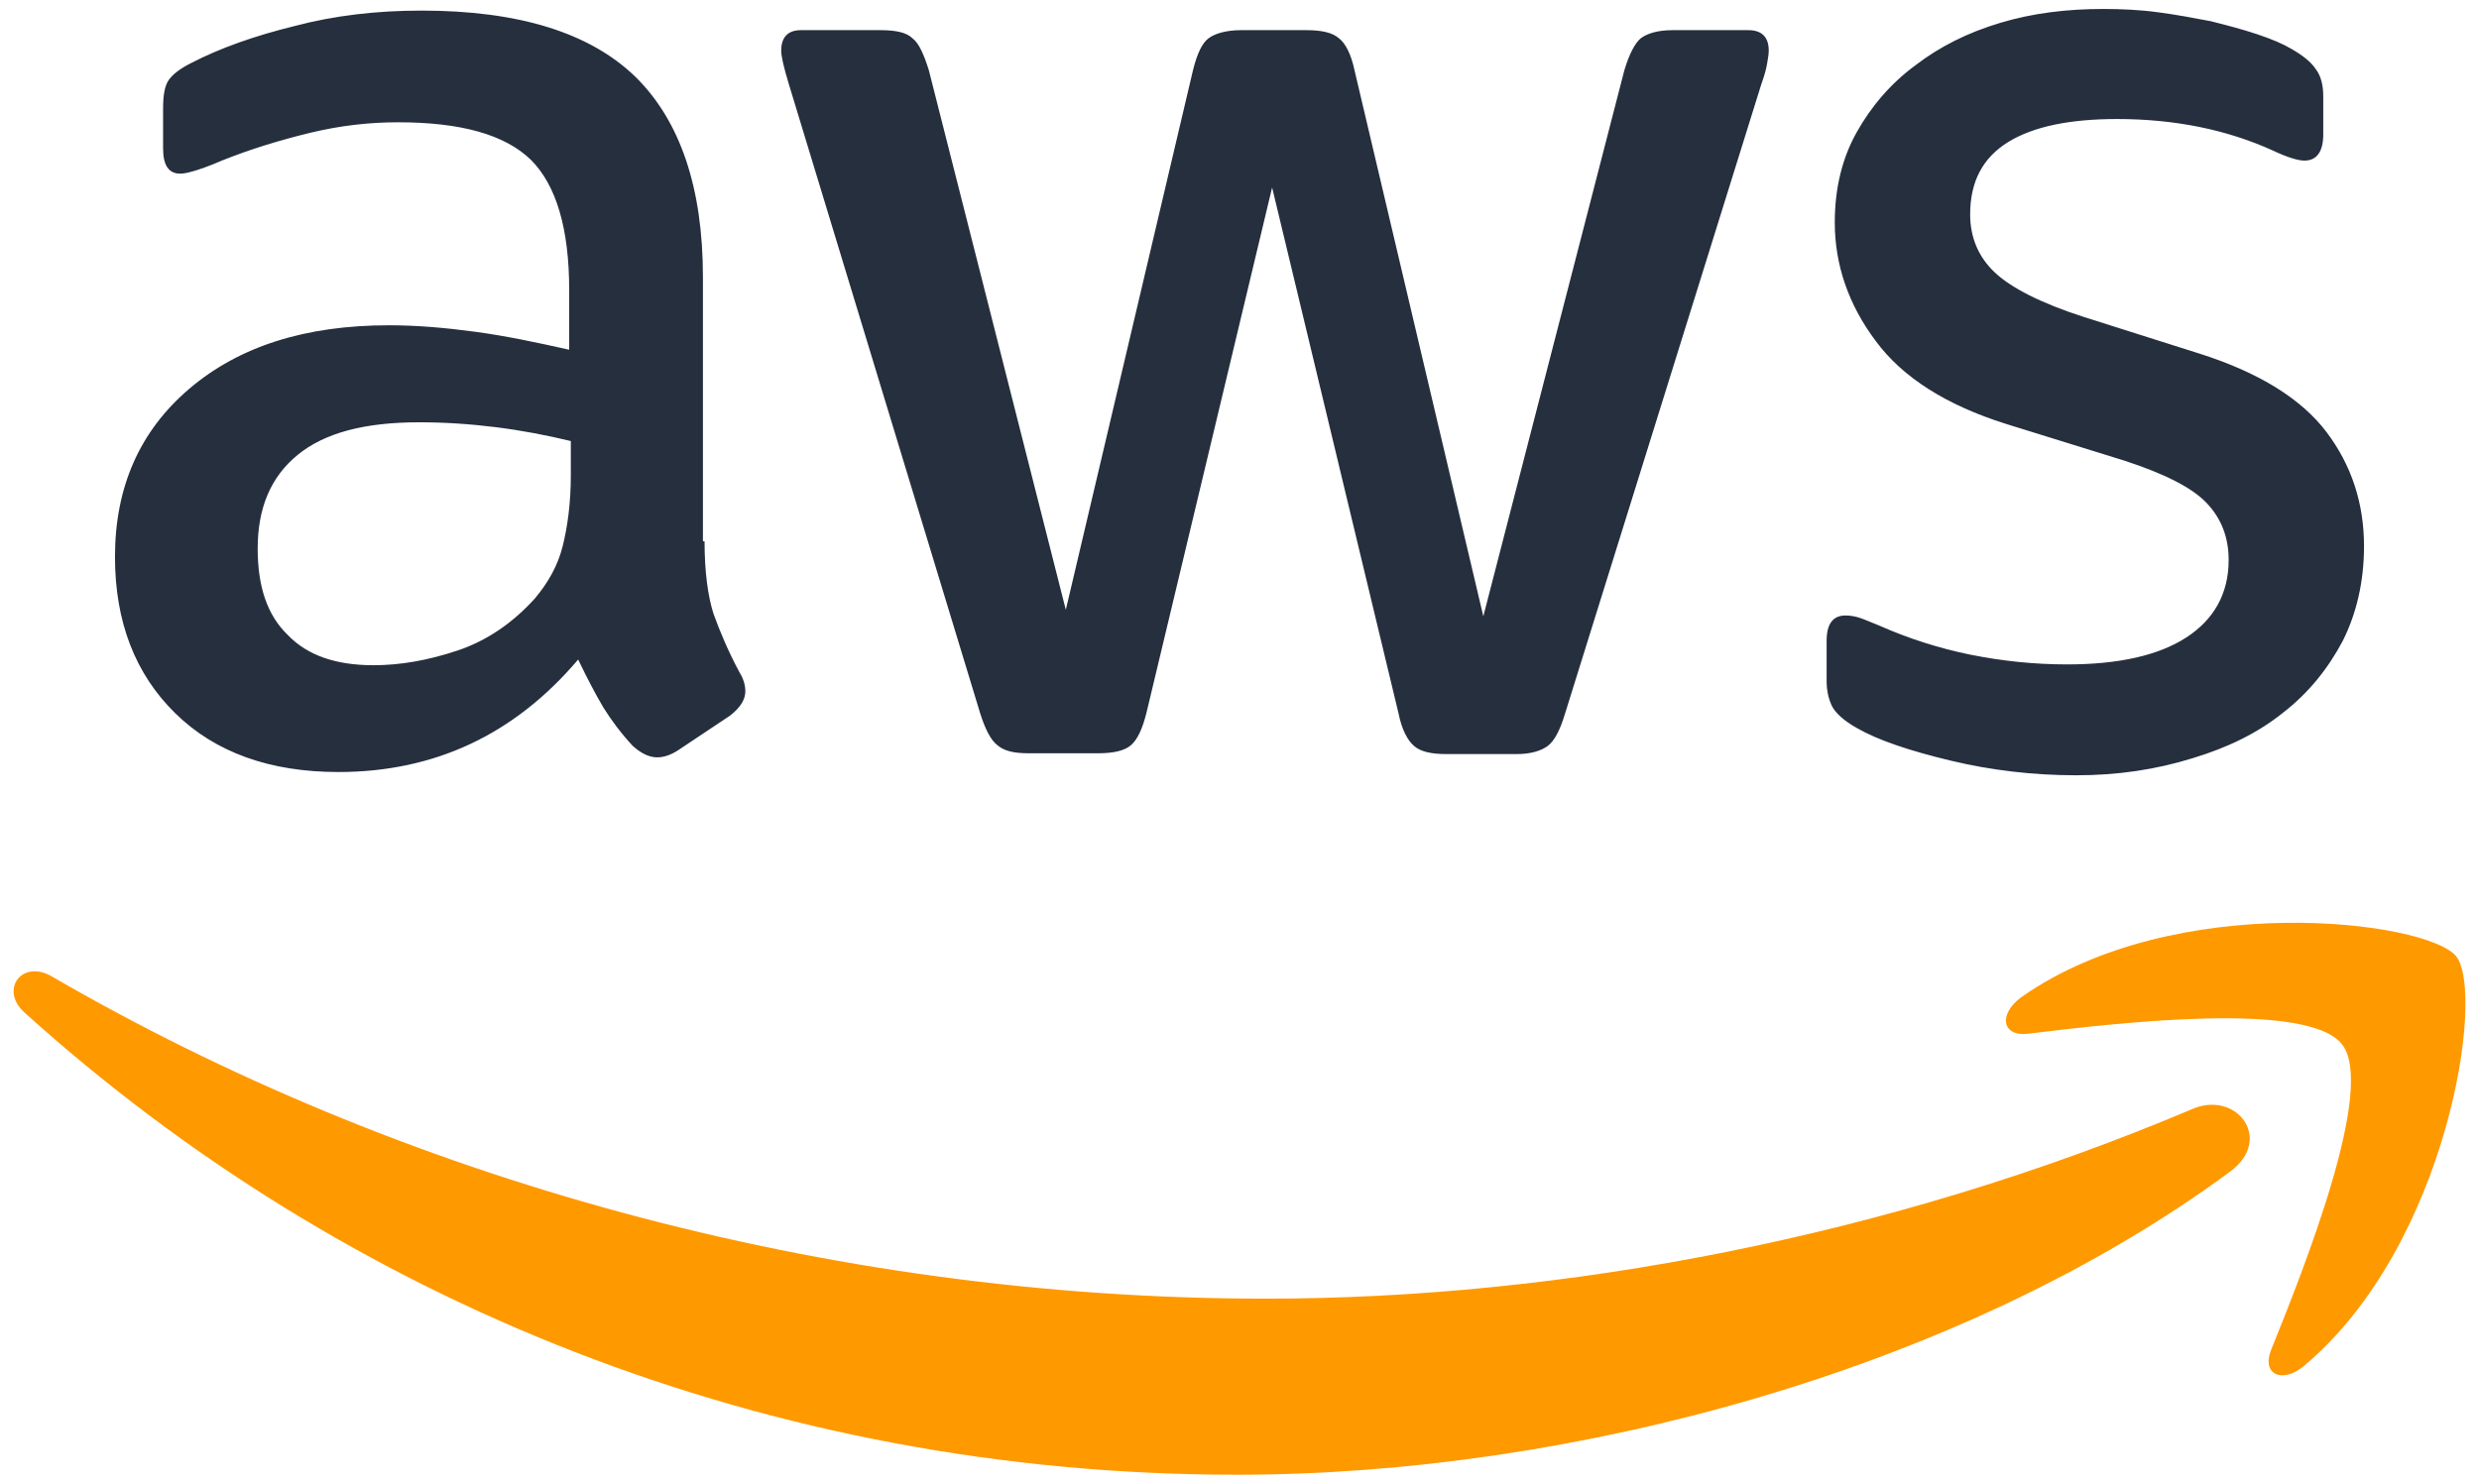
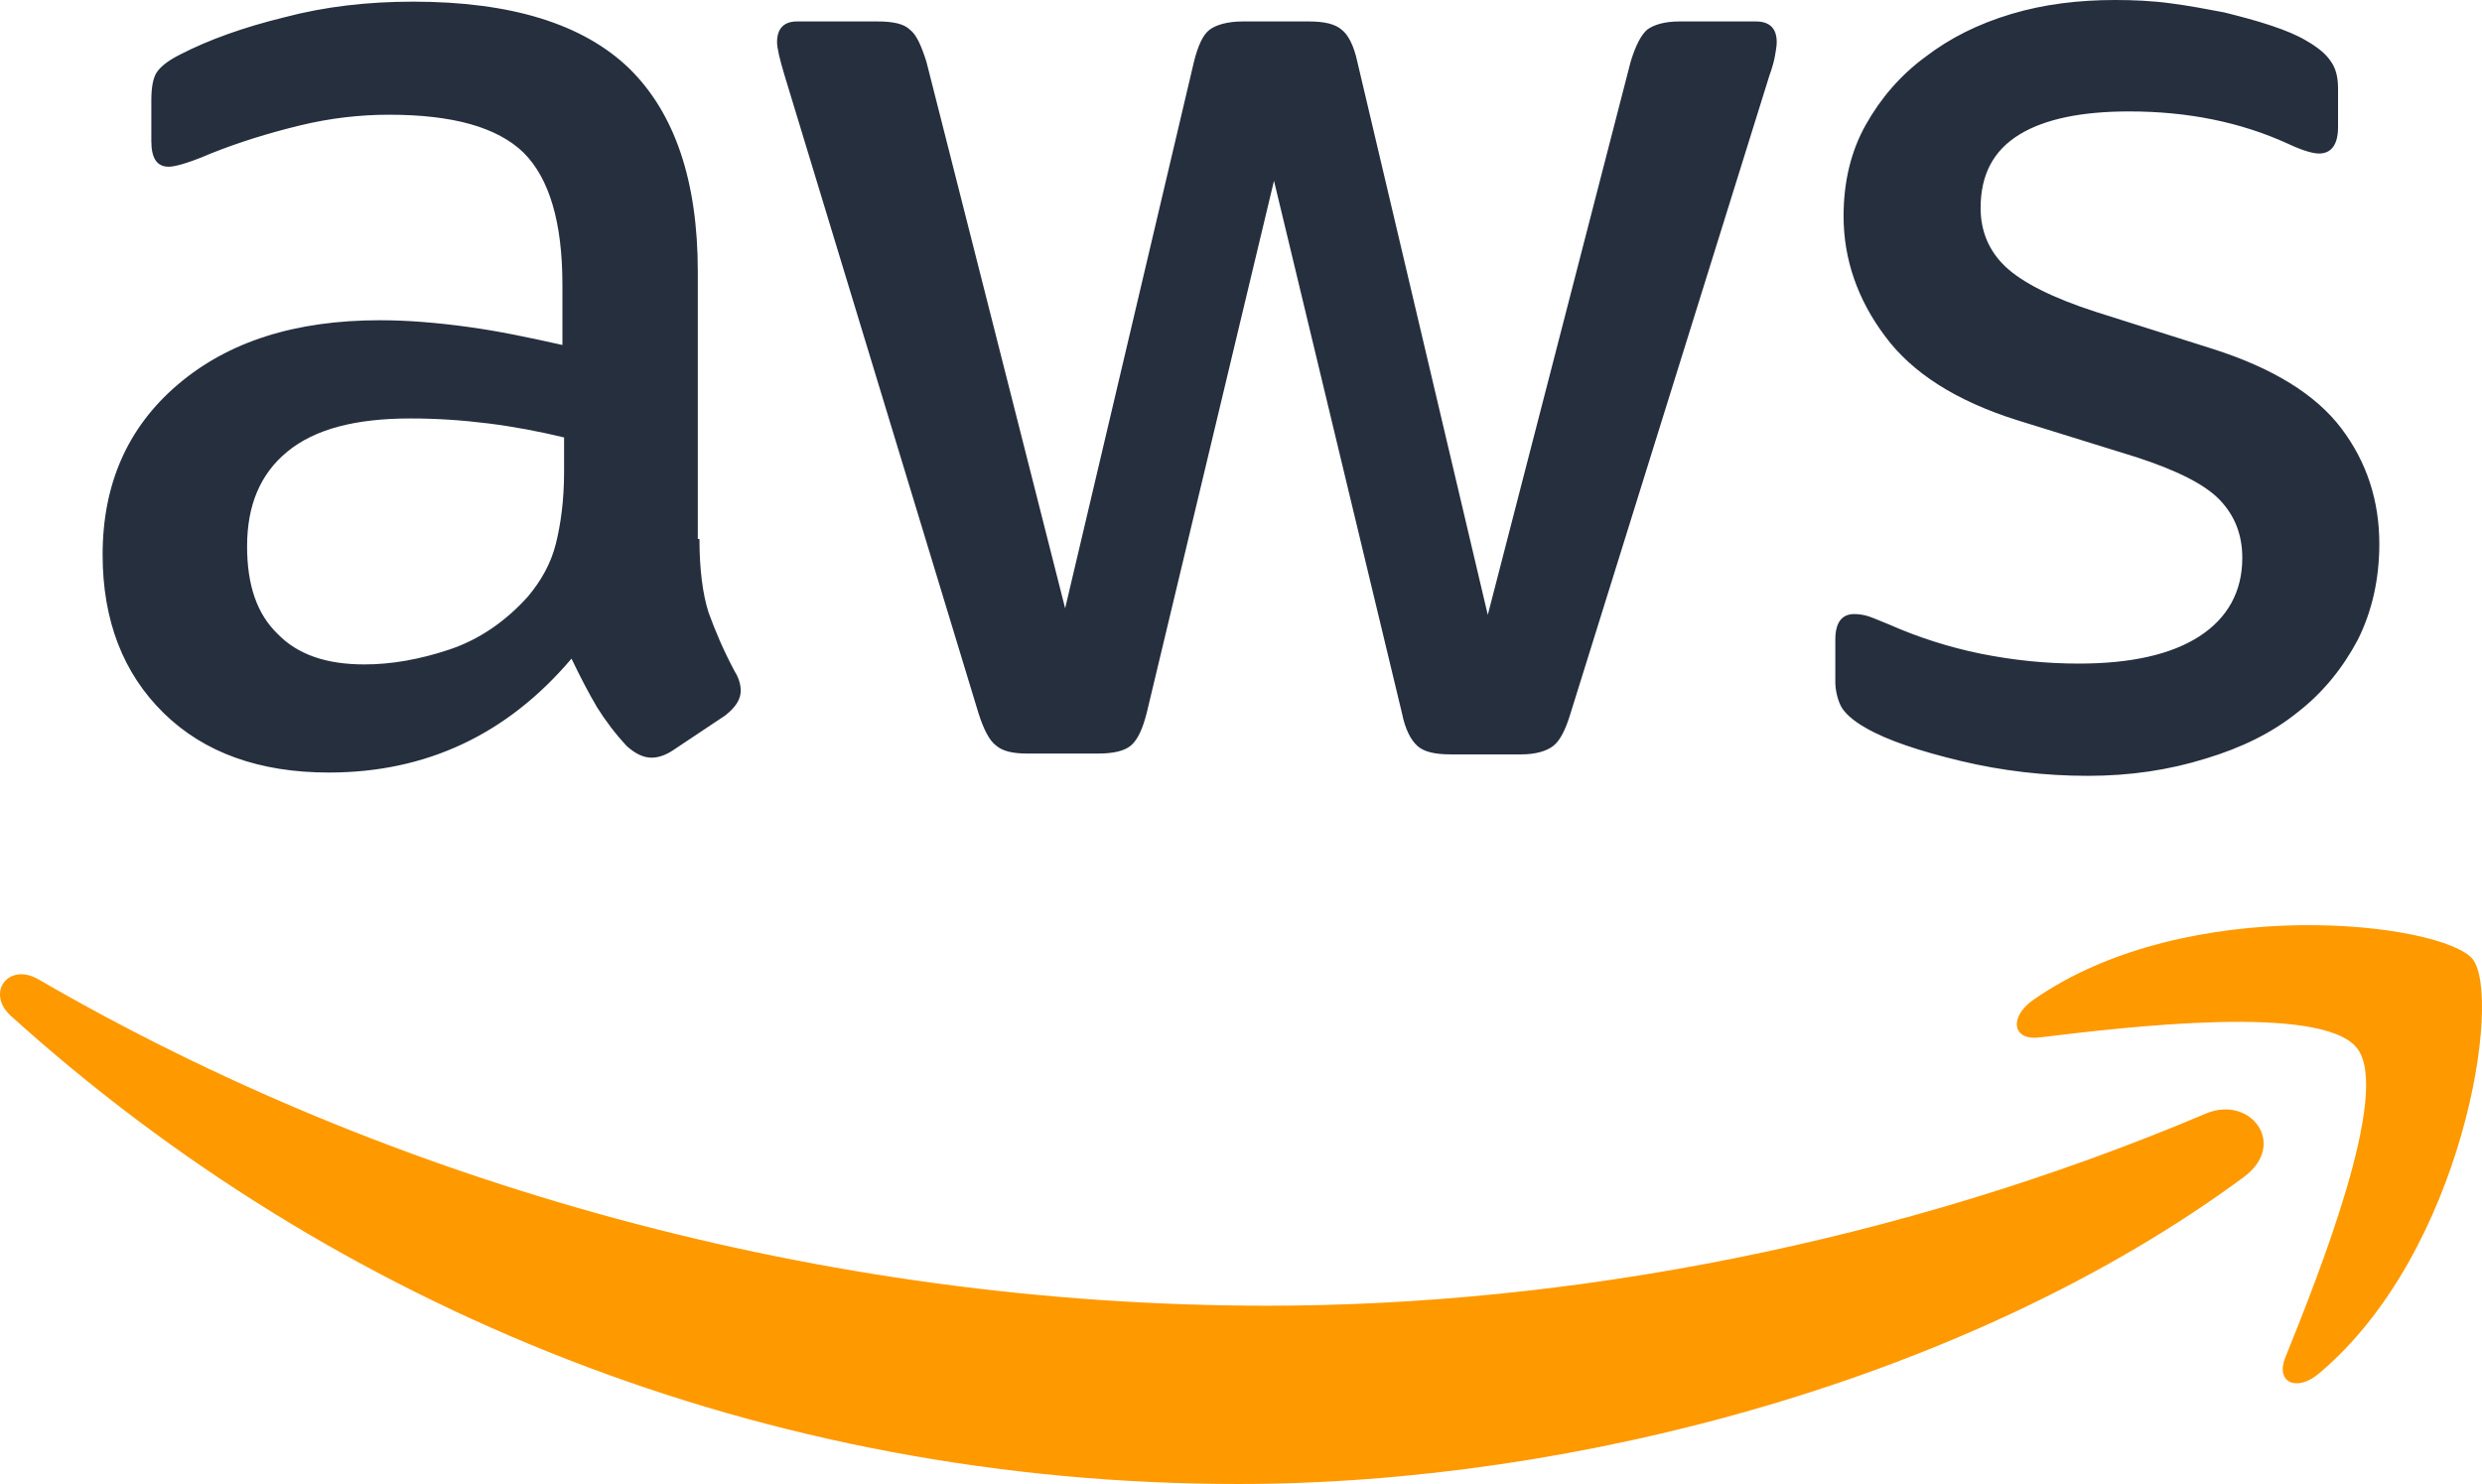
- <svg xmlns="http://www.w3.org/2000/svg" version="1.1" id="Layer_1" x="0px" y="0px" viewBox="0 0 304 182" style="enable-background:new 0 0 304 182;" xml:space="preserve">
-   <style type="text/css">
+ <svg xmlns="http://www.w3.org/2000/svg" version="1.1" id="Layer_1" x="0px" y="0px" viewBox="0 0 100.335 60" xml:space="preserve" width="100.335" height="60">
+   <defs id="defs1020" />
+   <style type="text/css" id="style1005">
	.st0{fill:#252F3E;}
	.st1{fill-rule:evenodd;clip-rule:evenodd;fill:#FF9900;}
</style>
-   <g>
-     <path class="st0" d="M86.4,66.4c0,3.7,0.4,6.7,1.1,8.9c0.8,2.2,1.8,4.6,3.2,7.2c0.5,0.8,0.7,1.6,0.7,2.3c0,1-0.6,2-1.9,3l-6.3,4.2   c-0.9,0.6-1.8,0.9-2.6,0.9c-1,0-2-0.5-3-1.4C76.2,90,75,88.4,74,86.8c-1-1.7-2-3.6-3.1-5.9c-7.8,9.2-17.6,13.8-29.4,13.8   c-8.4,0-15.1-2.4-20-7.2c-4.9-4.8-7.4-11.2-7.4-19.2c0-8.5,3-15.4,9.1-20.6c6.1-5.2,14.2-7.8,24.5-7.8c3.4,0,6.9,0.3,10.6,0.8   c3.7,0.5,7.5,1.3,11.5,2.2v-7.3c0-7.6-1.6-12.9-4.7-16c-3.2-3.1-8.6-4.6-16.3-4.6c-3.5,0-7.1,0.4-10.8,1.3c-3.7,0.9-7.3,2-10.8,3.4   c-1.6,0.7-2.8,1.1-3.5,1.3c-0.7,0.2-1.2,0.3-1.6,0.3c-1.4,0-2.1-1-2.1-3.1v-4.9c0-1.6,0.2-2.8,0.7-3.5c0.5-0.7,1.4-1.4,2.8-2.1   c3.5-1.8,7.7-3.3,12.6-4.5c4.9-1.3,10.1-1.9,15.6-1.9c11.9,0,20.6,2.7,26.2,8.1c5.5,5.4,8.3,13.6,8.3,24.6V66.4z M45.8,81.6   c3.3,0,6.7-0.6,10.3-1.8c3.6-1.2,6.8-3.4,9.5-6.4c1.6-1.9,2.8-4,3.4-6.4c0.6-2.4,1-5.3,1-8.7v-4.2c-2.9-0.7-6-1.3-9.2-1.7   c-3.2-0.4-6.3-0.6-9.4-0.6c-6.7,0-11.6,1.3-14.9,4c-3.3,2.7-4.9,6.5-4.9,11.5c0,4.7,1.2,8.2,3.7,10.6   C37.7,80.4,41.2,81.6,45.8,81.6z M126.1,92.4c-1.8,0-3-0.3-3.8-1c-0.8-0.6-1.5-2-2.1-3.9L96.7,10.2c-0.6-2-0.9-3.3-0.9-4   c0-1.6,0.8-2.5,2.4-2.5h9.8c1.9,0,3.2,0.3,3.9,1c0.8,0.6,1.4,2,2,3.9l16.8,66.2l15.6-66.2c0.5-2,1.1-3.3,1.9-3.9c0.8-0.6,2.2-1,4-1   h8c1.9,0,3.2,0.3,4,1c0.8,0.6,1.5,2,1.9,3.9l15.8,67l17.3-67c0.6-2,1.3-3.3,2-3.9c0.8-0.6,2.1-1,3.9-1h9.3c1.6,0,2.5,0.8,2.5,2.5   c0,0.5-0.1,1-0.2,1.6c-0.1,0.6-0.3,1.4-0.7,2.5l-24.1,77.3c-0.6,2-1.3,3.3-2.1,3.9c-0.8,0.6-2.1,1-3.8,1h-8.6c-1.9,0-3.2-0.3-4-1   c-0.8-0.7-1.5-2-1.9-4L156,23l-15.4,64.4c-0.5,2-1.1,3.3-1.9,4c-0.8,0.7-2.2,1-4,1H126.1z M254.6,95.1c-5.2,0-10.4-0.6-15.4-1.8   c-5-1.2-8.9-2.5-11.5-4c-1.6-0.9-2.7-1.9-3.1-2.8c-0.4-0.9-0.6-1.9-0.6-2.8v-5.1c0-2.1,0.8-3.1,2.3-3.1c0.6,0,1.2,0.1,1.8,0.3   c0.6,0.2,1.5,0.6,2.5,1c3.4,1.5,7.1,2.7,11,3.5c4,0.8,7.9,1.2,11.9,1.2c6.3,0,11.2-1.1,14.6-3.3c3.4-2.2,5.2-5.4,5.2-9.5   c0-2.8-0.9-5.1-2.7-7c-1.8-1.9-5.2-3.6-10.1-5.2L246,52c-7.3-2.3-12.7-5.7-16-10.2c-3.3-4.4-5-9.3-5-14.5c0-4.2,0.9-7.9,2.7-11.1   c1.8-3.2,4.2-6,7.2-8.2c3-2.3,6.4-4,10.4-5.2c4-1.2,8.2-1.7,12.6-1.7c2.2,0,4.5,0.1,6.7,0.4c2.3,0.3,4.4,0.7,6.5,1.1   c2,0.5,3.9,1,5.7,1.6c1.8,0.6,3.2,1.2,4.2,1.8c1.4,0.8,2.4,1.6,3,2.5c0.6,0.8,0.9,1.9,0.9,3.3v4.7c0,2.1-0.8,3.2-2.3,3.2   c-0.8,0-2.1-0.4-3.8-1.2c-5.7-2.6-12.1-3.9-19.2-3.9c-5.7,0-10.2,0.9-13.3,2.8c-3.1,1.9-4.7,4.8-4.7,8.9c0,2.8,1,5.2,3,7.1   c2,1.9,5.7,3.8,11,5.5l14.2,4.5c7.2,2.3,12.4,5.5,15.5,9.6c3.1,4.1,4.6,8.8,4.6,14c0,4.3-0.9,8.2-2.6,11.6   c-1.8,3.4-4.2,6.4-7.3,8.8c-3.1,2.5-6.8,4.3-11.1,5.6C264.4,94.4,259.7,95.1,254.6,95.1z" />
-     <g>
-       <path class="st1" d="M273.5,143.7c-32.9,24.3-80.7,37.2-121.8,37.2c-57.6,0-109.5-21.3-148.7-56.7c-3.1-2.8-0.3-6.6,3.4-4.4    c42.4,24.6,94.7,39.5,148.8,39.5c36.5,0,76.6-7.6,113.5-23.2C274.2,133.6,278.9,139.7,273.5,143.7z" />
-       <path class="st1" d="M287.2,128.1c-4.2-5.4-27.8-2.6-38.5-1.3c-3.2,0.4-3.7-2.4-0.8-4.5c18.8-13.2,49.7-9.4,53.3-5    c3.6,4.5-1,35.4-18.6,50.2c-2.7,2.3-5.3,1.1-4.1-1.9C282.5,155.7,291.4,133.4,287.2,128.1z" />
+   <g id="g1015" transform="matrix(0.3337041,0,0,0.3337041,-0.5566128,-0.3670745)">
+     <path class="st0" d="m 86.4,66.4 c 0,3.7 0.4,6.7 1.1,8.9 0.8,2.2 1.8,4.6 3.2,7.2 0.5,0.8 0.7,1.6 0.7,2.3 0,1 -0.6,2 -1.9,3 L 83.2,92 c -0.9,0.6 -1.8,0.9 -2.6,0.9 -1,0 -2,-0.5 -3,-1.4 C 76.2,90 75,88.4 74,86.8 73,85.1 72,83.2 70.9,80.9 63.1,90.1 53.3,94.7 41.5,94.7 c -8.4,0 -15.1,-2.4 -20,-7.2 -4.9,-4.8 -7.4,-11.2 -7.4,-19.2 0,-8.5 3,-15.4 9.1,-20.6 6.1,-5.2 14.2,-7.8 24.5,-7.8 3.4,0 6.9,0.3 10.6,0.8 3.7,0.5 7.5,1.3 11.5,2.2 V 35.6 C 69.8,28 68.2,22.7 65.1,19.6 61.9,16.5 56.5,15 48.8,15 c -3.5,0 -7.1,0.4 -10.8,1.3 -3.7,0.9 -7.3,2 -10.8,3.4 -1.6,0.7 -2.8,1.1 -3.5,1.3 -0.7,0.2 -1.2,0.3 -1.6,0.3 -1.4,0 -2.1,-1 -2.1,-3.1 V 13.3 C 20,11.7 20.2,10.5 20.7,9.8 21.2,9.1 22.1,8.4 23.5,7.7 27,5.9 31.2,4.4 36.1,3.2 41,1.9 46.2,1.3 51.7,1.3 63.6,1.3 72.3,4 77.9,9.4 83.4,14.8 86.2,23 86.2,34 V 66.4 Z M 45.8,81.6 c 3.3,0 6.7,-0.6 10.3,-1.8 3.6,-1.2 6.8,-3.4 9.5,-6.4 1.6,-1.9 2.8,-4 3.4,-6.4 0.6,-2.4 1,-5.3 1,-8.7 v -4.2 c -2.9,-0.7 -6,-1.3 -9.2,-1.7 -3.2,-0.4 -6.3,-0.6 -9.4,-0.6 -6.7,0 -11.6,1.3 -14.9,4 -3.3,2.7 -4.9,6.5 -4.9,11.5 0,4.7 1.2,8.2 3.7,10.6 2.4,2.5 5.9,3.7 10.5,3.7 z m 80.3,10.8 c -1.8,0 -3,-0.3 -3.8,-1 -0.8,-0.6 -1.5,-2 -2.1,-3.9 L 96.7,10.2 c -0.6,-2 -0.9,-3.3 -0.9,-4 0,-1.6 0.8,-2.5 2.4,-2.5 h 9.8 c 1.9,0 3.2,0.3 3.9,1 0.8,0.6 1.4,2 2,3.9 l 16.8,66.2 15.6,-66.2 c 0.5,-2 1.1,-3.3 1.9,-3.9 0.8,-0.6 2.2,-1 4,-1 h 8 c 1.9,0 3.2,0.3 4,1 0.8,0.6 1.5,2 1.9,3.9 l 15.8,67 17.3,-67 c 0.6,-2 1.3,-3.3 2,-3.9 0.8,-0.6 2.1,-1 3.9,-1 h 9.3 c 1.6,0 2.5,0.8 2.5,2.5 0,0.5 -0.1,1 -0.2,1.6 -0.1,0.6 -0.3,1.4 -0.7,2.5 l -24.1,77.3 c -0.6,2 -1.3,3.3 -2.1,3.9 -0.8,0.6 -2.1,1 -3.8,1 h -8.6 c -1.9,0 -3.2,-0.3 -4,-1 -0.8,-0.7 -1.5,-2 -1.9,-4 L 156,23 140.6,87.4 c -0.5,2 -1.1,3.3 -1.9,4 -0.8,0.7 -2.2,1 -4,1 z m 128.5,2.7 c -5.2,0 -10.4,-0.6 -15.4,-1.8 -5,-1.2 -8.9,-2.5 -11.5,-4 -1.6,-0.9 -2.7,-1.9 -3.1,-2.8 -0.4,-0.9 -0.6,-1.9 -0.6,-2.8 v -5.1 c 0,-2.1 0.8,-3.1 2.3,-3.1 0.6,0 1.2,0.1 1.8,0.3 0.6,0.2 1.5,0.6 2.5,1 3.4,1.5 7.1,2.7 11,3.5 4,0.8 7.9,1.2 11.9,1.2 6.3,0 11.2,-1.1 14.6,-3.3 3.4,-2.2 5.2,-5.4 5.2,-9.5 0,-2.8 -0.9,-5.1 -2.7,-7 -1.8,-1.9 -5.2,-3.6 -10.1,-5.2 L 246,52 c -7.3,-2.3 -12.7,-5.7 -16,-10.2 -3.3,-4.4 -5,-9.3 -5,-14.5 0,-4.2 0.9,-7.9 2.7,-11.1 1.8,-3.2 4.2,-6 7.2,-8.2 3,-2.3 6.4,-4 10.4,-5.2 4,-1.2 8.2,-1.7 12.6,-1.7 2.2,0 4.5,0.1 6.7,0.4 2.3,0.3 4.4,0.7 6.5,1.1 2,0.5 3.9,1 5.7,1.6 1.8,0.6 3.2,1.2 4.2,1.8 1.4,0.8 2.4,1.6 3,2.5 0.6,0.8 0.9,1.9 0.9,3.3 v 4.7 c 0,2.1 -0.8,3.2 -2.3,3.2 -0.8,0 -2.1,-0.4 -3.8,-1.2 -5.7,-2.6 -12.1,-3.9 -19.2,-3.9 -5.7,0 -10.2,0.9 -13.3,2.8 -3.1,1.9 -4.7,4.8 -4.7,8.9 0,2.8 1,5.2 3,7.1 2,1.9 5.7,3.8 11,5.5 l 14.2,4.5 c 7.2,2.3 12.4,5.5 15.5,9.6 3.1,4.1 4.6,8.8 4.6,14 0,4.3 -0.9,8.2 -2.6,11.6 -1.8,3.4 -4.2,6.4 -7.3,8.8 -3.1,2.5 -6.8,4.3 -11.1,5.6 -4.5,1.4 -9.2,2.1 -14.3,2.1 z" id="path1007" />
+     <g id="g1013">
+       <path class="st1" d="M 273.5,143.7 C 240.6,168 192.8,180.9 151.7,180.9 94.1,180.9 42.2,159.6 3,124.2 c -3.1,-2.8 -0.3,-6.6 3.4,-4.4 42.4,24.6 94.7,39.5 148.8,39.5 36.5,0 76.6,-7.6 113.5,-23.2 5.5,-2.5 10.2,3.6 4.8,7.6 z" id="path1009" />
+       <path class="st1" d="m 287.2,128.1 c -4.2,-5.4 -27.8,-2.6 -38.5,-1.3 -3.2,0.4 -3.7,-2.4 -0.8,-4.5 18.8,-13.2 49.7,-9.4 53.3,-5 3.6,4.5 -1,35.4 -18.6,50.2 -2.7,2.3 -5.3,1.1 -4.1,-1.9 4,-9.9 12.9,-32.2 8.7,-37.5 z" id="path1011" />
    </g>
  </g>
</svg>
